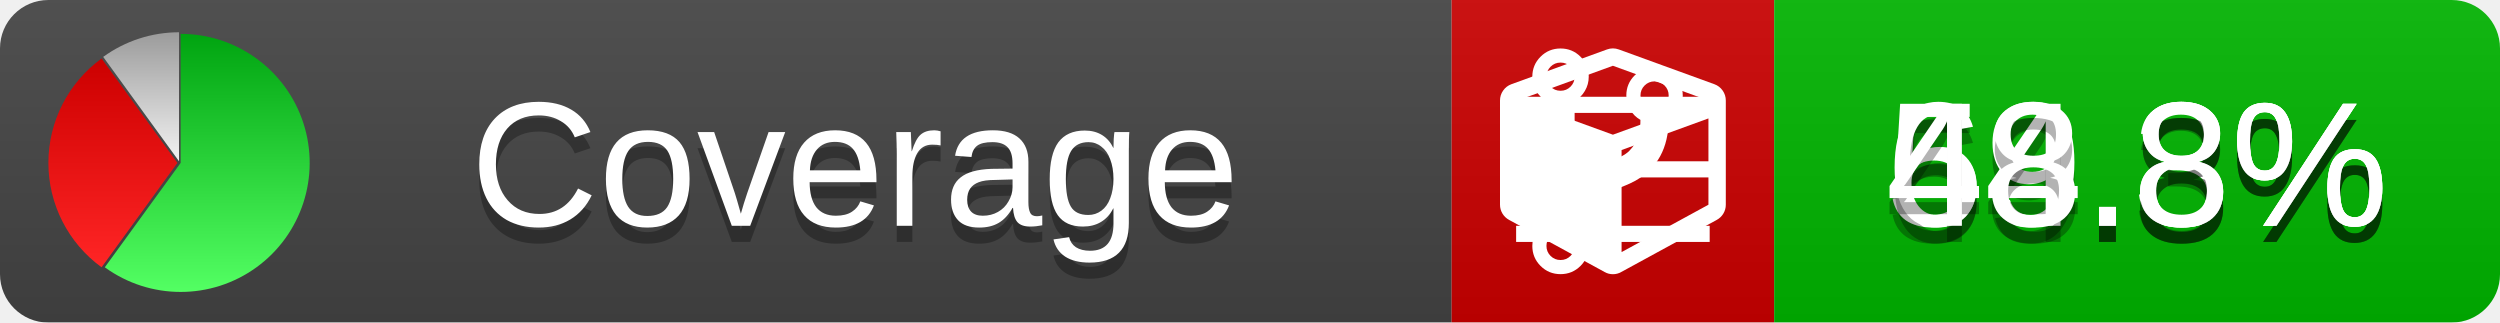
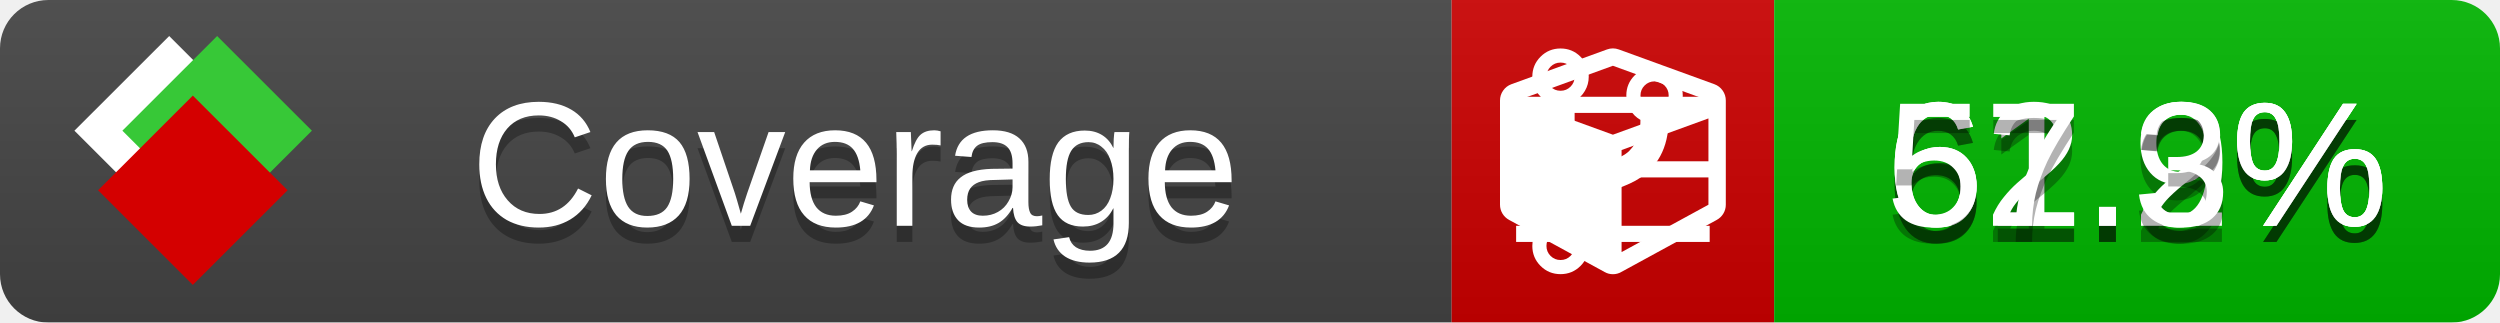
<svg xmlns="http://www.w3.org/2000/svg" xmlns:xlink="http://www.w3.org/1999/xlink" width="155" height="20">
  <style type="text/css">
          
            @keyframes fade1 {
                0% { visibility: visible; opacity: 1; }
               27% { visibility: visible; opacity: 1; }
               33% { visibility: hidden; opacity: 0; }
               60% { visibility: hidden; opacity: 0; }
               66% { visibility: hidden; opacity: 0; }
               93% { visibility: hidden; opacity: 0; }
              100% { visibility: visible; opacity: 1; }
            }
            @keyframes fade2 {
                0% { visibility: hidden; opacity: 0; }
               27% { visibility: hidden; opacity: 0; }
               33% { visibility: visible; opacity: 1; }
               60% { visibility: visible; opacity: 1; }
               66% { visibility: hidden; opacity: 0; }
               93% { visibility: hidden; opacity: 0; }
              100% { visibility: hidden; opacity: 0; }
            }
            @keyframes fade3 {
                0% { visibility: hidden; opacity: 0; }
               27% { visibility: hidden; opacity: 0; }
               33% { visibility: hidden; opacity: 0; }
               60% { visibility: hidden; opacity: 0; }
               66% { visibility: visible; opacity: 1; }
               93% { visibility: visible; opacity: 1; }
              100% { visibility: hidden; opacity: 0; }
            }
            .linecoverage {
                animation-duration: 15s;
                animation-name: fade1;
                animation-iteration-count: infinite;
            }
            .branchcoverage {
                animation-duration: 15s;
                animation-name: fade2;
                animation-iteration-count: infinite;
            }
            .methodcoverage {
                animation-duration: 15s;
                animation-name: fade3;
                animation-iteration-count: infinite;
            }
          
    </style>
  <defs>
    <linearGradient id="gradient" x2="0" y2="100%">
      <stop offset="0" stop-color="#bbb" stop-opacity=".1" />
      <stop offset="1" stop-opacity=".1" />
    </linearGradient>
-     <linearGradient id="green" x2="0" y2="100%">
-       <stop offset="0" stop-color="#00A410" />
-       <stop offset="1" stop-color="#53FF63" />
+     <linearGradient id="c">
+       <stop offset="0" stop-color="#d40000" />
+       <stop offset="1" stop-color="#ff2a2a" />
    </linearGradient>
-     <linearGradient id="red" x2="0" y2="100%">
-       <stop offset="0" stop-color="#C00" />
-       <stop offset="1" stop-color="#FF2525" />
+     <linearGradient id="a">
+       <stop offset="0" stop-color="#e0e0de" />
+       <stop offset="1" stop-color="#fff" />
    </linearGradient>
-     <linearGradient id="gray" x2="0" y2="100%">
-       <stop offset="0" stop-color="#9B9B9B" />
-       <stop offset="1" stop-color="#F3F3F3" />
+     <linearGradient id="b">
+       <stop offset="0" stop-color="#37c837" />
+       <stop offset="1" stop-color="#217821" />
    </linearGradient>
+     <linearGradient xlink:href="#a" id="e" x1="106.44" x2="69.96" y1="-11.96" y2="-46.84" gradientTransform="matrix(-.8426 -.00045 -.00045 -.8426 -94.27 -75.82)" gradientUnits="userSpaceOnUse" />
+     <linearGradient xlink:href="#b" id="f" x1="56.19" x2="77.97" y1="-23.45" y2="10.62" gradientTransform="matrix(.8426 .00045 .00045 .8426 94.27 75.82)" gradientUnits="userSpaceOnUse" />
+     <linearGradient xlink:href="#c" id="g" x1="79.98" x2="132.9" y1="10.79" y2="10.79" gradientTransform="matrix(.8426 .00045 .00045 .8426 94.27 75.82)" gradientUnits="userSpaceOnUse" />
    <mask id="mask">
      <rect width="155" height="20" rx="3" fill="#fff" />
    </mask>
-     <g id="icon">
-       <path style="fill:url(#green);" d="M205,202.5 l0,-200 a200,200 0 1,1 -117.558,361.803 z" />
-       <path style="fill:url(#red);" d="M200,202.5 l-117.558,161.803 a200,200 0 0,1 0,-323.607 z" />
-       <path style="fill:url(#gray);" d="M202.5,200 l-117.558,-161.803 a200,200 0 0,1 117.558,-38.196 z" />
+     <g id="icon" transform="matrix(.04486 0 0 .04481 -.48 -.63)">
+       <rect width="52.92" height="52.92" x="-109.72" y="-27.13" fill="url(#e)" transform="rotate(-135)" />
+       <rect width="52.92" height="52.92" x="70.19" y="-39.18" fill="url(#f)" transform="rotate(45)" />
+       <rect width="52.92" height="52.92" x="80.05" y="-15.74" fill="url(#g)" transform="rotate(45)" />
    </g>
  </defs>
  <g mask="url(#mask)">
    <rect x="0" y="0" width="90" height="20" fill="#444" />
    <rect x="90" y="0" width="20" height="20" fill="#c00" />
    <rect x="110" y="0" width="45" height="20" fill="#00B600" />
    <rect x="0" y="0" width="155" height="20" fill="url(#gradient)" />
  </g>
  <g>
    <path class="linecoverage" stroke="#fff" d="M94 6.5 h12 M94 10.5 h12 M94 14.5 h12" />
    <path class="branchcoverage" fill="#fff" d="m 97.628,15.247 q 0,-0.364 -0.255,-0.619 -0.255,-0.255 -0.619,-0.255 -0.364,0 -0.619,0.255 -0.255,0.255 -0.255,0.619 0,0.364 0.255,0.619 0.255,0.255 0.619,0.255 0.364,0 0.619,-0.255 0.255,-0.255 0.255,-0.619 z m 0,-10.493 q 0,-0.364 -0.255,-0.619 -0.255,-0.255 -0.619,-0.255 -0.364,0 -0.619,0.255 -0.255,0.255 -0.255,0.619 0,0.364 0.255,0.619 0.255,0.255 0.619,0.255 0.364,0 0.619,-0.255 0.255,-0.255 0.255,-0.619 z m 5.83,1.166 q 0,-0.364 -0.255,-0.619 -0.255,-0.255 -0.619,-0.255 -0.364,0 -0.619,0.255 -0.255,0.255 -0.255,0.619 0,0.364 0.255,0.619 0.255,0.255 0.619,0.255 0.364,0 0.619,-0.255 0.255,-0.255 0.255,-0.619 z m 0.874,0 q 0,0.474 -0.237,0.879 -0.237,0.405 -0.638,0.633 -0.018,2.614 -2.059,3.771 -0.619,0.346 -1.849,0.738 -1.166,0.364 -1.544,0.647 -0.378,0.282 -0.378,0.911 l 0,0.237 q 0.401,0.228 0.638,0.633 0.237,0.405 0.237,0.879 0,0.729 -0.51,1.239 -0.51,0.51 -1.239,0.51 -0.729,0 -1.239,-0.51 -0.51,-0.51 -0.51,-1.239 0,-0.474 0.237,-0.879 0.237,-0.405 0.638,-0.633 l 0,-7.469 q -0.401,-0.228 -0.638,-0.633 -0.237,-0.405 -0.237,-0.879 0,-0.729 0.51,-1.239 0.51,-0.51 1.239,-0.51 0.729,0 1.239,0.51 0.51,0.51 0.51,1.239 0,0.474 -0.237,0.879 -0.237,0.405 -0.638,0.633 l 0,4.527 q 0.492,-0.237 1.403,-0.519 0.501,-0.155 0.797,-0.269 0.296,-0.114 0.642,-0.282 0.346,-0.169 0.537,-0.36 0.191,-0.191 0.369,-0.465 0.178,-0.273 0.255,-0.633 0.077,-0.36 0.077,-0.833 -0.401,-0.228 -0.638,-0.633 -0.237,-0.405 -0.237,-0.879 0,-0.729 0.51,-1.239 0.51,-0.51 1.239,-0.51 0.729,0 1.239,0.51 0.51,0.51 0.51,1.239 z" />
    <path class="methodcoverage" fill="#fff" d="m 100.538,15.629 5.385,-2.936 v -5.351 l -5.385,1.96 z M 100,8.351 105.873,6.214 100,4.077 94.127,6.214 Z m 7,-2.12 v 6.462 q 0,0.294 -0.151,0.547 -0.151,0.252 -0.412,0.395 l -5.923,3.231 q -0.236,0.135 -0.513,0.135 -0.278,0 -0.513,-0.135 l -5.923,-3.231 Q 93.303,13.492 93.151,13.239 93,12.987 93,12.692 v -6.462 q 0,-0.337 0.194,-0.614 0.194,-0.278 0.513,-0.395 l 5.923,-2.154 q 0.185,-0.067 0.37,-0.067 0.185,0 0.37,0.067 l 5.923,2.154 q 0.32,0.118 0.513,0.395 Q 107,5.894 107,6.231 Z" />
  </g>
  <g fill="#fff" text-anchor="middle" font-family="Verdana,Arial,Geneva,sans-serif" font-size="11">
    <a xlink:href="https://github.com/danielpalme/ReportGenerator" target="_top">
-       <use xlink:href="#icon" transform="translate(3,2) scale(.04)" />
+       <use xlink:href="#icon" transform="translate(3,1) scale(3.5)" />
    </a>
    <text x="53" y="15" fill="#010101" fill-opacity=".3">Coverage</text>
    <text x="53" y="14" fill="#fff">Coverage</text>
-     <text class="linecoverage" x="132.5" y="15" fill="#010101" fill-opacity=".3">59.3%</text>
-     <text class="linecoverage" x="132.5" y="14">59.3%</text>
-     <text class="branchcoverage" x="132.5" y="15" fill="#010101" fill-opacity=".3">64.8%</text>
-     <text class="branchcoverage" x="132.5" y="14">64.8%</text>
-     <text class="methodcoverage" x="132.5" y="15" fill="#010101" fill-opacity=".3">48.8%</text>
-     <text class="methodcoverage" x="132.5" y="14">48.8%</text>
+     <text class="linecoverage" x="132.5" y="15" fill="#010101" fill-opacity=".3">61.9%</text>
+     <text class="linecoverage" x="132.5" y="14">61.9%</text>
+     <text class="branchcoverage" x="132.5" y="15" fill="#010101" fill-opacity=".3">62.2%</text>
+     <text class="branchcoverage" x="132.5" y="14">62.2%</text>
+     <text class="methodcoverage" x="132.5" y="15" fill="#010101" fill-opacity=".3">57.3%</text>
+     <text class="methodcoverage" x="132.5" y="14">57.3%</text>
  </g>
  <g>
    <rect class="linecoverage" x="90" y="0" width="65" height="20" fill-opacity="0" />
    <rect class="branchcoverage" x="90" y="0" width="65" height="20" fill-opacity="0" />
    <rect class="methodcoverage" x="90" y="0" width="65" height="20" fill-opacity="0" />
  </g>
</svg>
